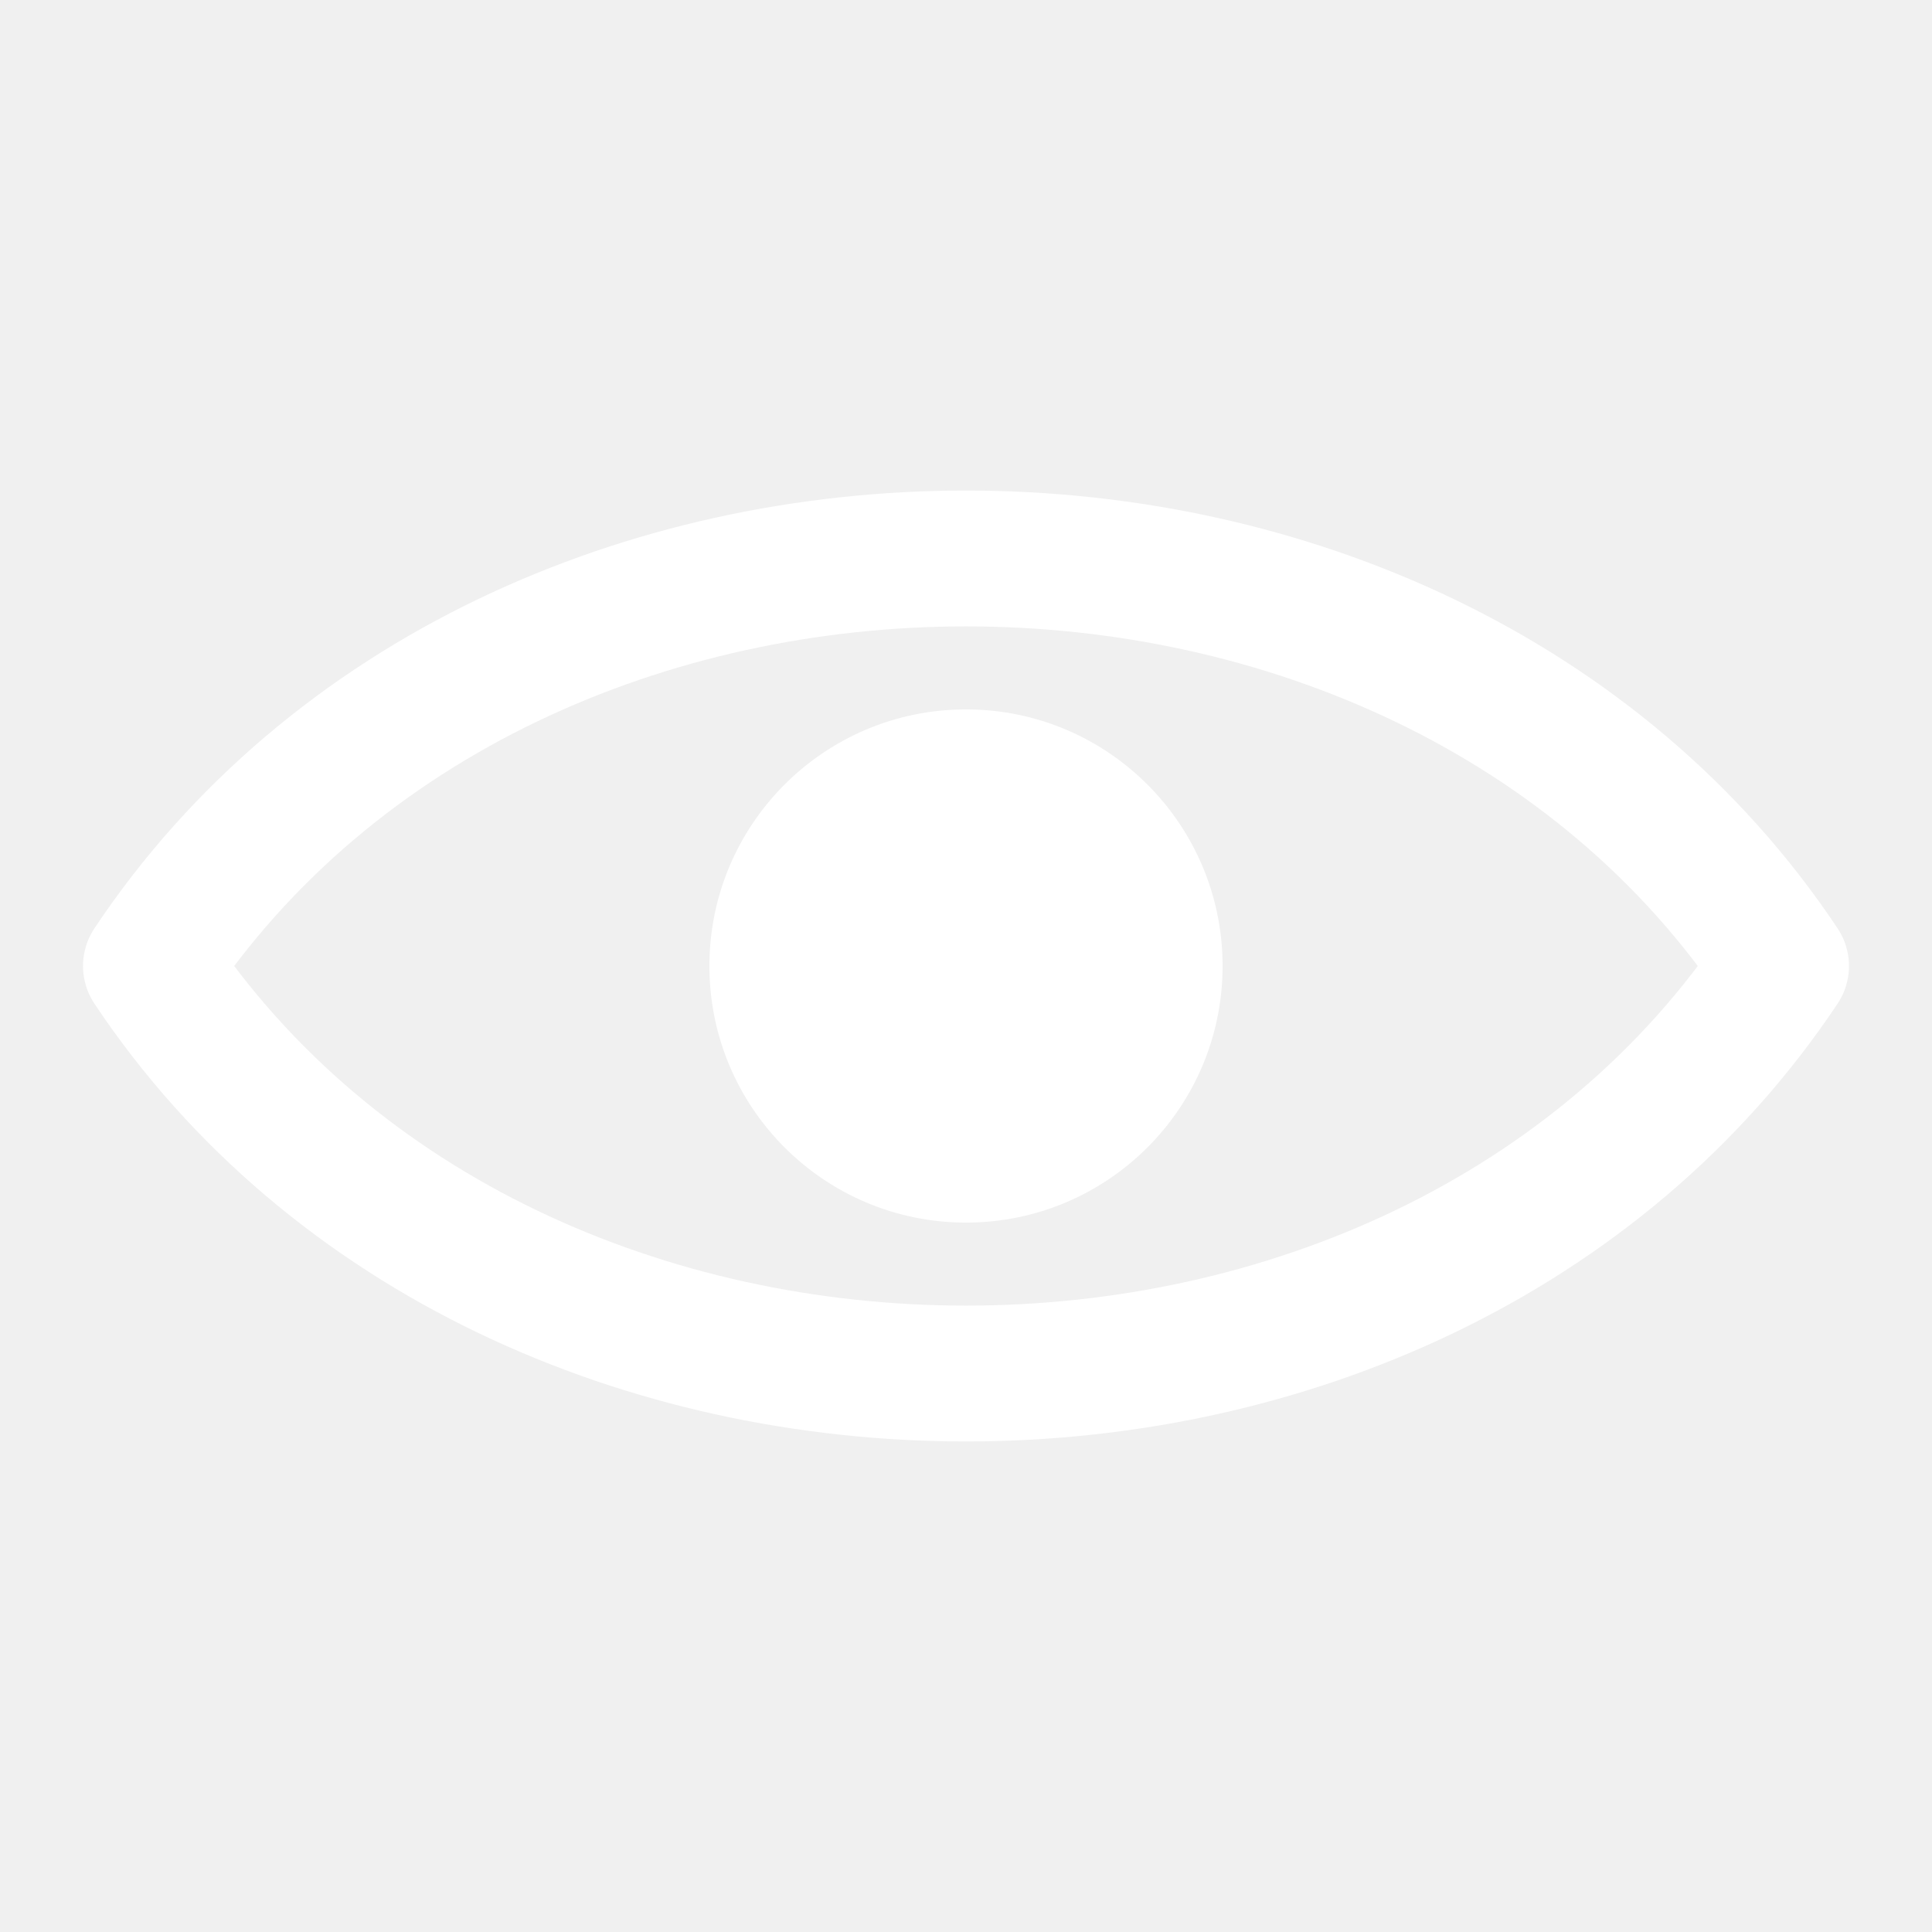
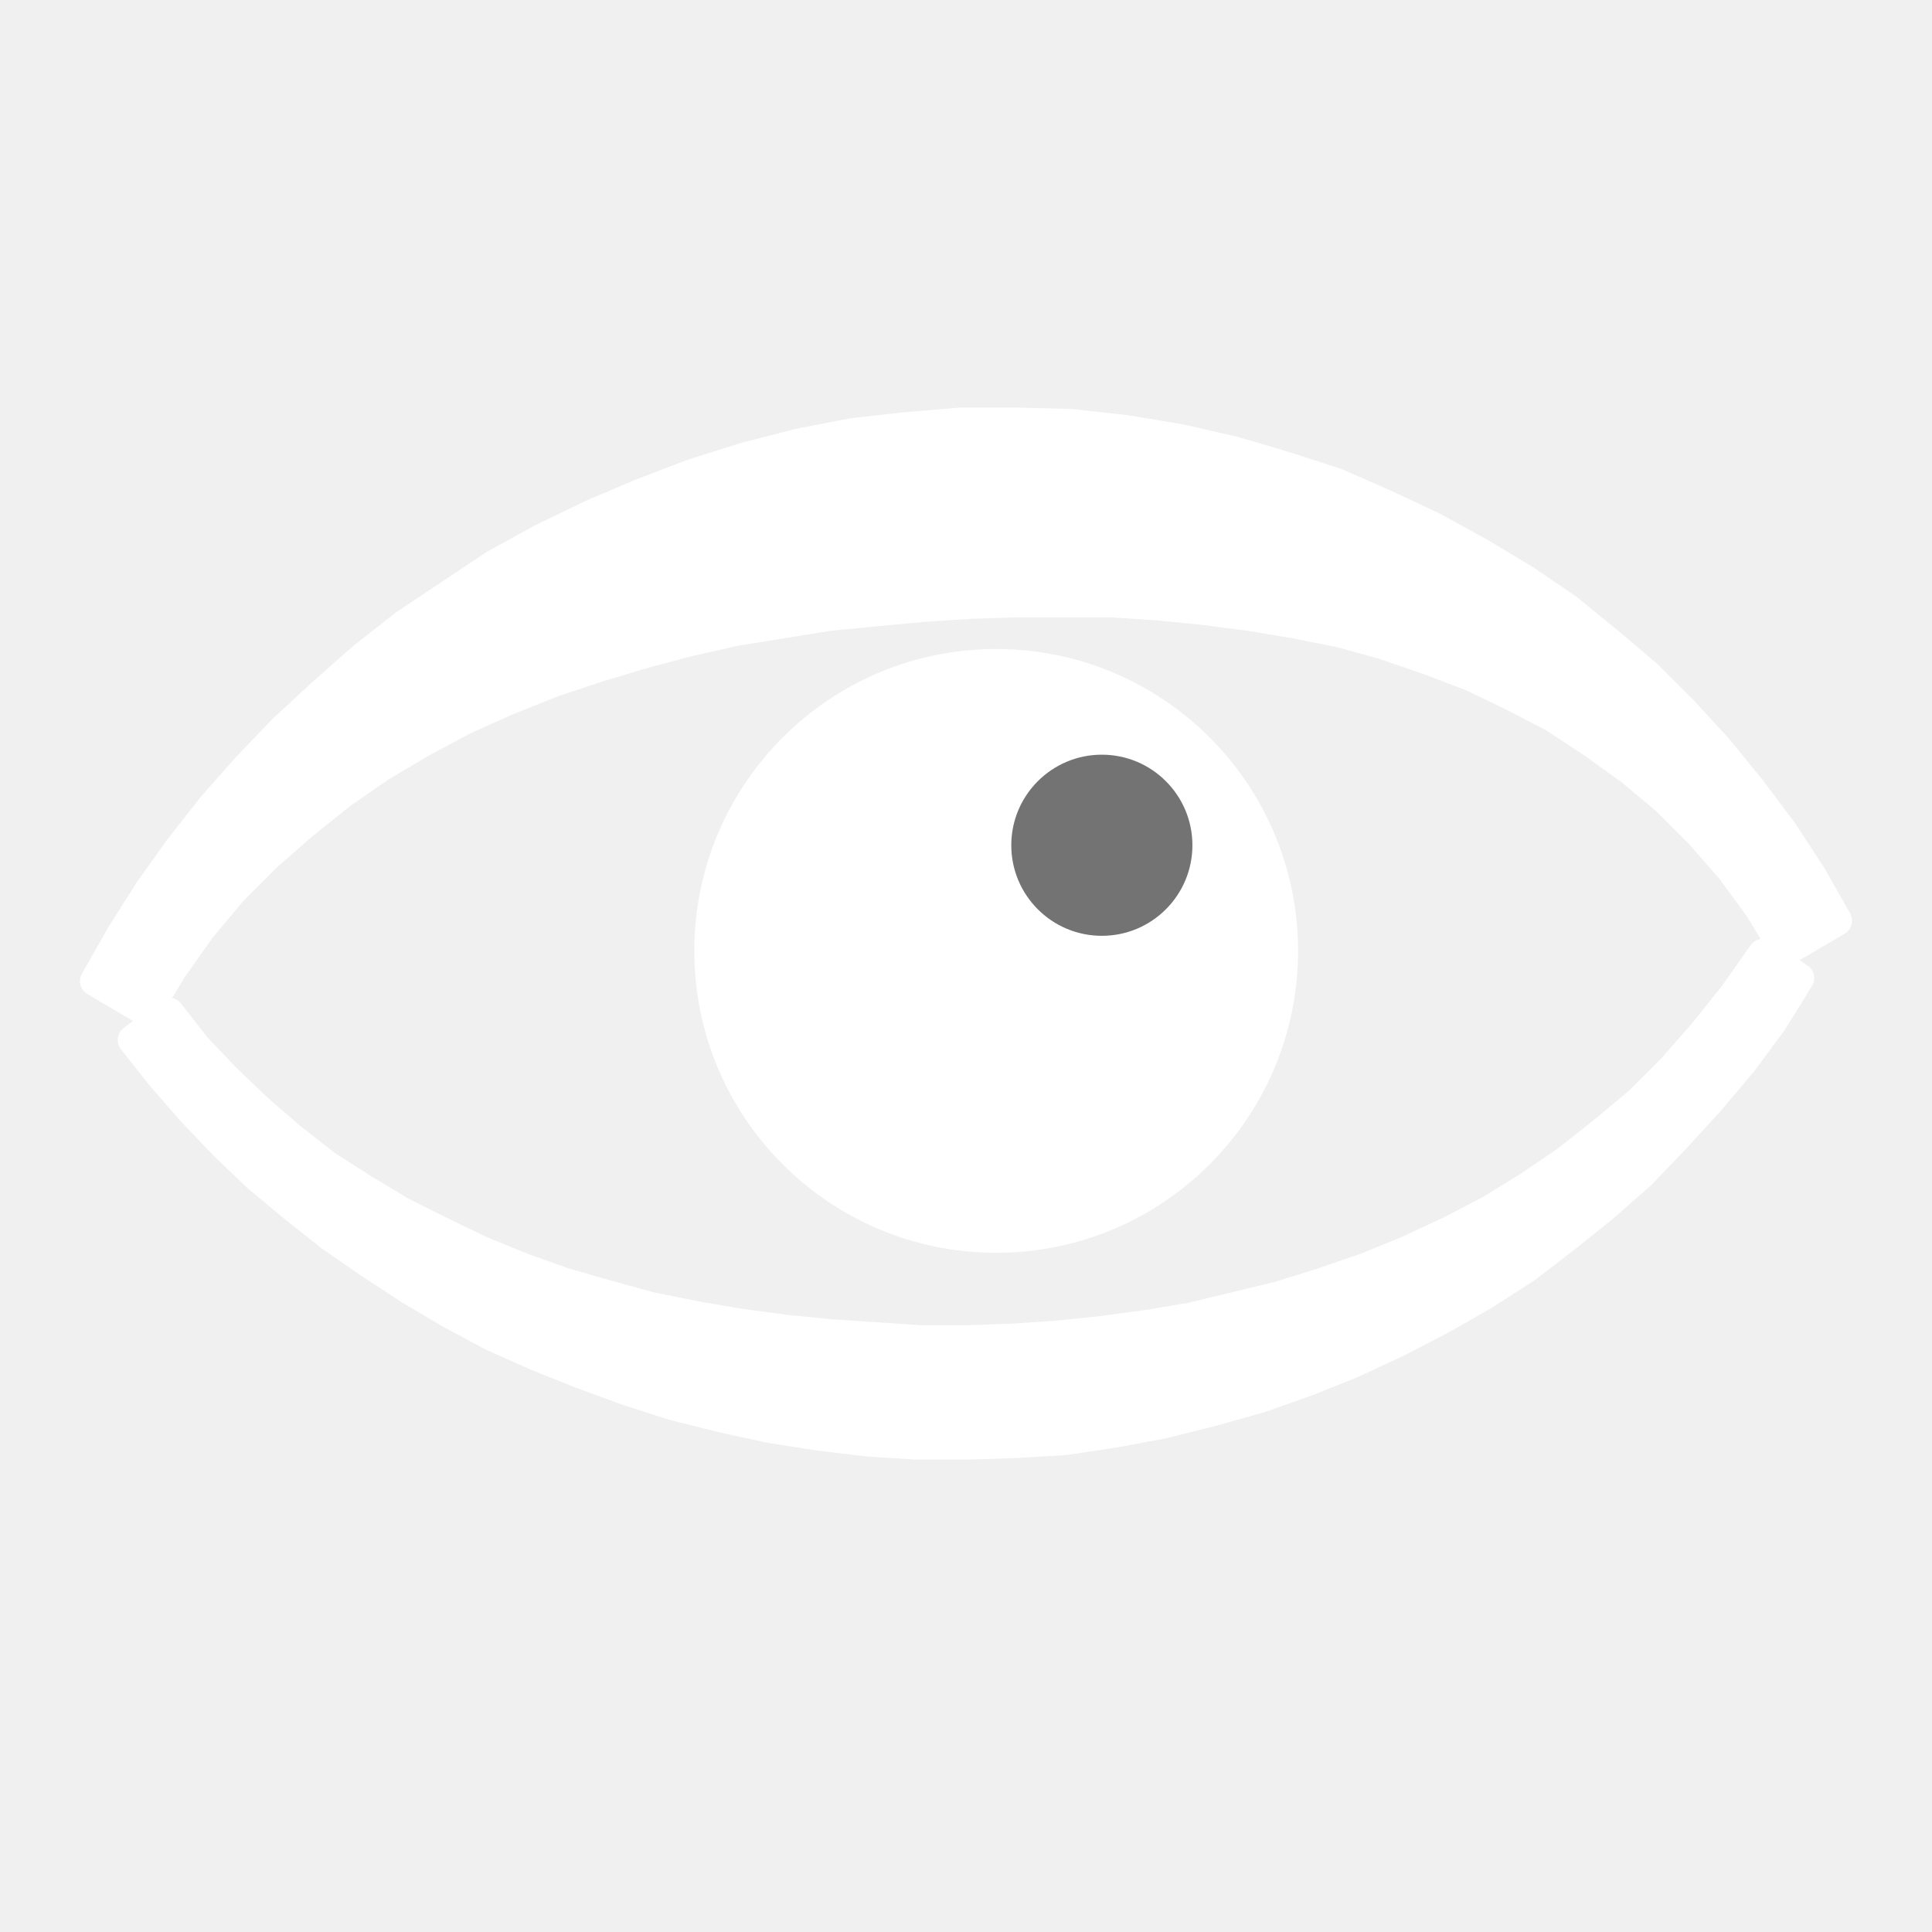
<svg xmlns="http://www.w3.org/2000/svg" viewBox="0 0 128 128">
-   <path d="M10 64 C 34 28, 94 28, 118 64 C 94 100, 34 100, 10 64 Z" stroke="#fff" fill="none" stroke-linecap="round" stroke-linejoin="round" stroke-width="9" />
-   <circle cx="64" cy="64" r="17" fill="#fff" />
+   <path d="M9.7 67.0 L11.4 64.2 L13.3 61.5 L15.4 59.0 L17.7 56.7 L20.1 54.6 L22.6 52.6 L25.2 50.8 L27.9 49.2 L30.7 47.7 L33.6 46.4 L36.6 45.2 L39.6 44.2 L42.6 43.3 L45.6 42.5 L48.7 41.8 L51.8 41.3 L54.9 40.8 L58.0 40.5 L61.2 40.2 L64.3 40.0 L67.4 39.9 L70.5 39.9 L73.6 39.9 L76.7 40.1 L79.7 40.4 L82.8 40.8 L85.8 41.3 L88.8 41.9 L91.7 42.7 L94.6 43.7 L97.5 44.8 L100.2 46.1 L102.9 47.5 L105.5 49.2 L108.0 51.0 L110.4 53.0 L112.6 55.2 L114.7 57.6 L116.6 60.2 L118.3 63.0 L121.7 61.0 L120.0 58.0 L118.1 55.1 L116.0 52.3 L113.8 49.6 L111.5 47.1 L109.1 44.7 L106.5 42.5 L103.8 40.3 L101.0 38.4 L98.0 36.6 L94.9 34.9 L91.7 33.4 L88.5 32.0 L85.1 30.9 L81.7 29.9 L78.2 29.1 L74.6 28.5 L71.0 28.1 L67.4 28.0 L63.7 28.0 L60.1 28.3 L56.5 28.7 L52.9 29.4 L49.4 30.3 L45.9 31.4 L42.5 32.7 L39.2 34.1 L35.9 35.7 L32.8 37.4 L29.8 39.4 L26.8 41.4 L24.0 43.6 L21.4 45.9 L18.8 48.3 L16.4 50.8 L14.1 53.4 L11.9 56.2 L9.9 59.0 L8.0 62.0 L6.3 65.0 Z" fill="#fff" stroke="#fff" stroke-width="2" stroke-linejoin="round" />
+   <path d="M8.8 68.9 L10.7 71.3 L12.7 73.6 L14.9 75.9 L17.1 78.0 L19.5 80.0 L21.9 81.9 L24.5 83.7 L27.1 85.4 L29.8 87.0 L32.6 88.5 L35.5 89.8 L38.5 91.0 L41.5 92.1 L44.6 93.1 L47.8 93.9 L51.0 94.6 L54.2 95.1 L57.5 95.5 L60.7 95.7 L64.0 95.7 L67.3 95.6 L70.6 95.4 L73.9 94.9 L77.1 94.3 L80.3 93.5 L83.5 92.6 L86.6 91.5 L89.6 90.3 L92.6 88.9 L95.5 87.4 L98.3 85.8 L101.1 84.0 L103.7 82.0 L106.2 80.0 L108.7 77.8 L111.0 75.4 L113.2 73.0 L115.4 70.4 L117.4 67.7 L119.2 64.8 L116.8 63.2 L114.9 65.9 L112.9 68.4 L110.8 70.8 L108.6 73.0 L106.2 75.0 L103.8 76.9 L101.3 78.6 L98.7 80.2 L96.0 81.6 L93.2 82.9 L90.5 84.0 L87.6 85.0 L84.7 85.9 L81.8 86.6 L78.9 87.3 L75.9 87.8 L72.9 88.2 L70.0 88.5 L67.0 88.7 L64.0 88.8 L61.0 88.8 L58.0 88.6 L55.0 88.4 L52.0 88.1 L49.0 87.7 L46.1 87.2 L43.1 86.6 L40.2 85.8 L37.4 85.0 L34.6 84.0 L31.9 82.9 L29.2 81.6 L26.6 80.3 L24.1 78.8 L21.6 77.2 L19.3 75.4 L17.1 73.5 L15.0 71.5 L13.0 69.4 L11.2 67.1 Z" fill="#fff" stroke="#fff" stroke-width="2" stroke-linejoin="round" />
+   <circle cx="66" cy="63" r="20" fill="#fff" />
+   <circle cx="73" cy="56" r="6" fill="#000" fill-opacity="0.55" />
</svg>
